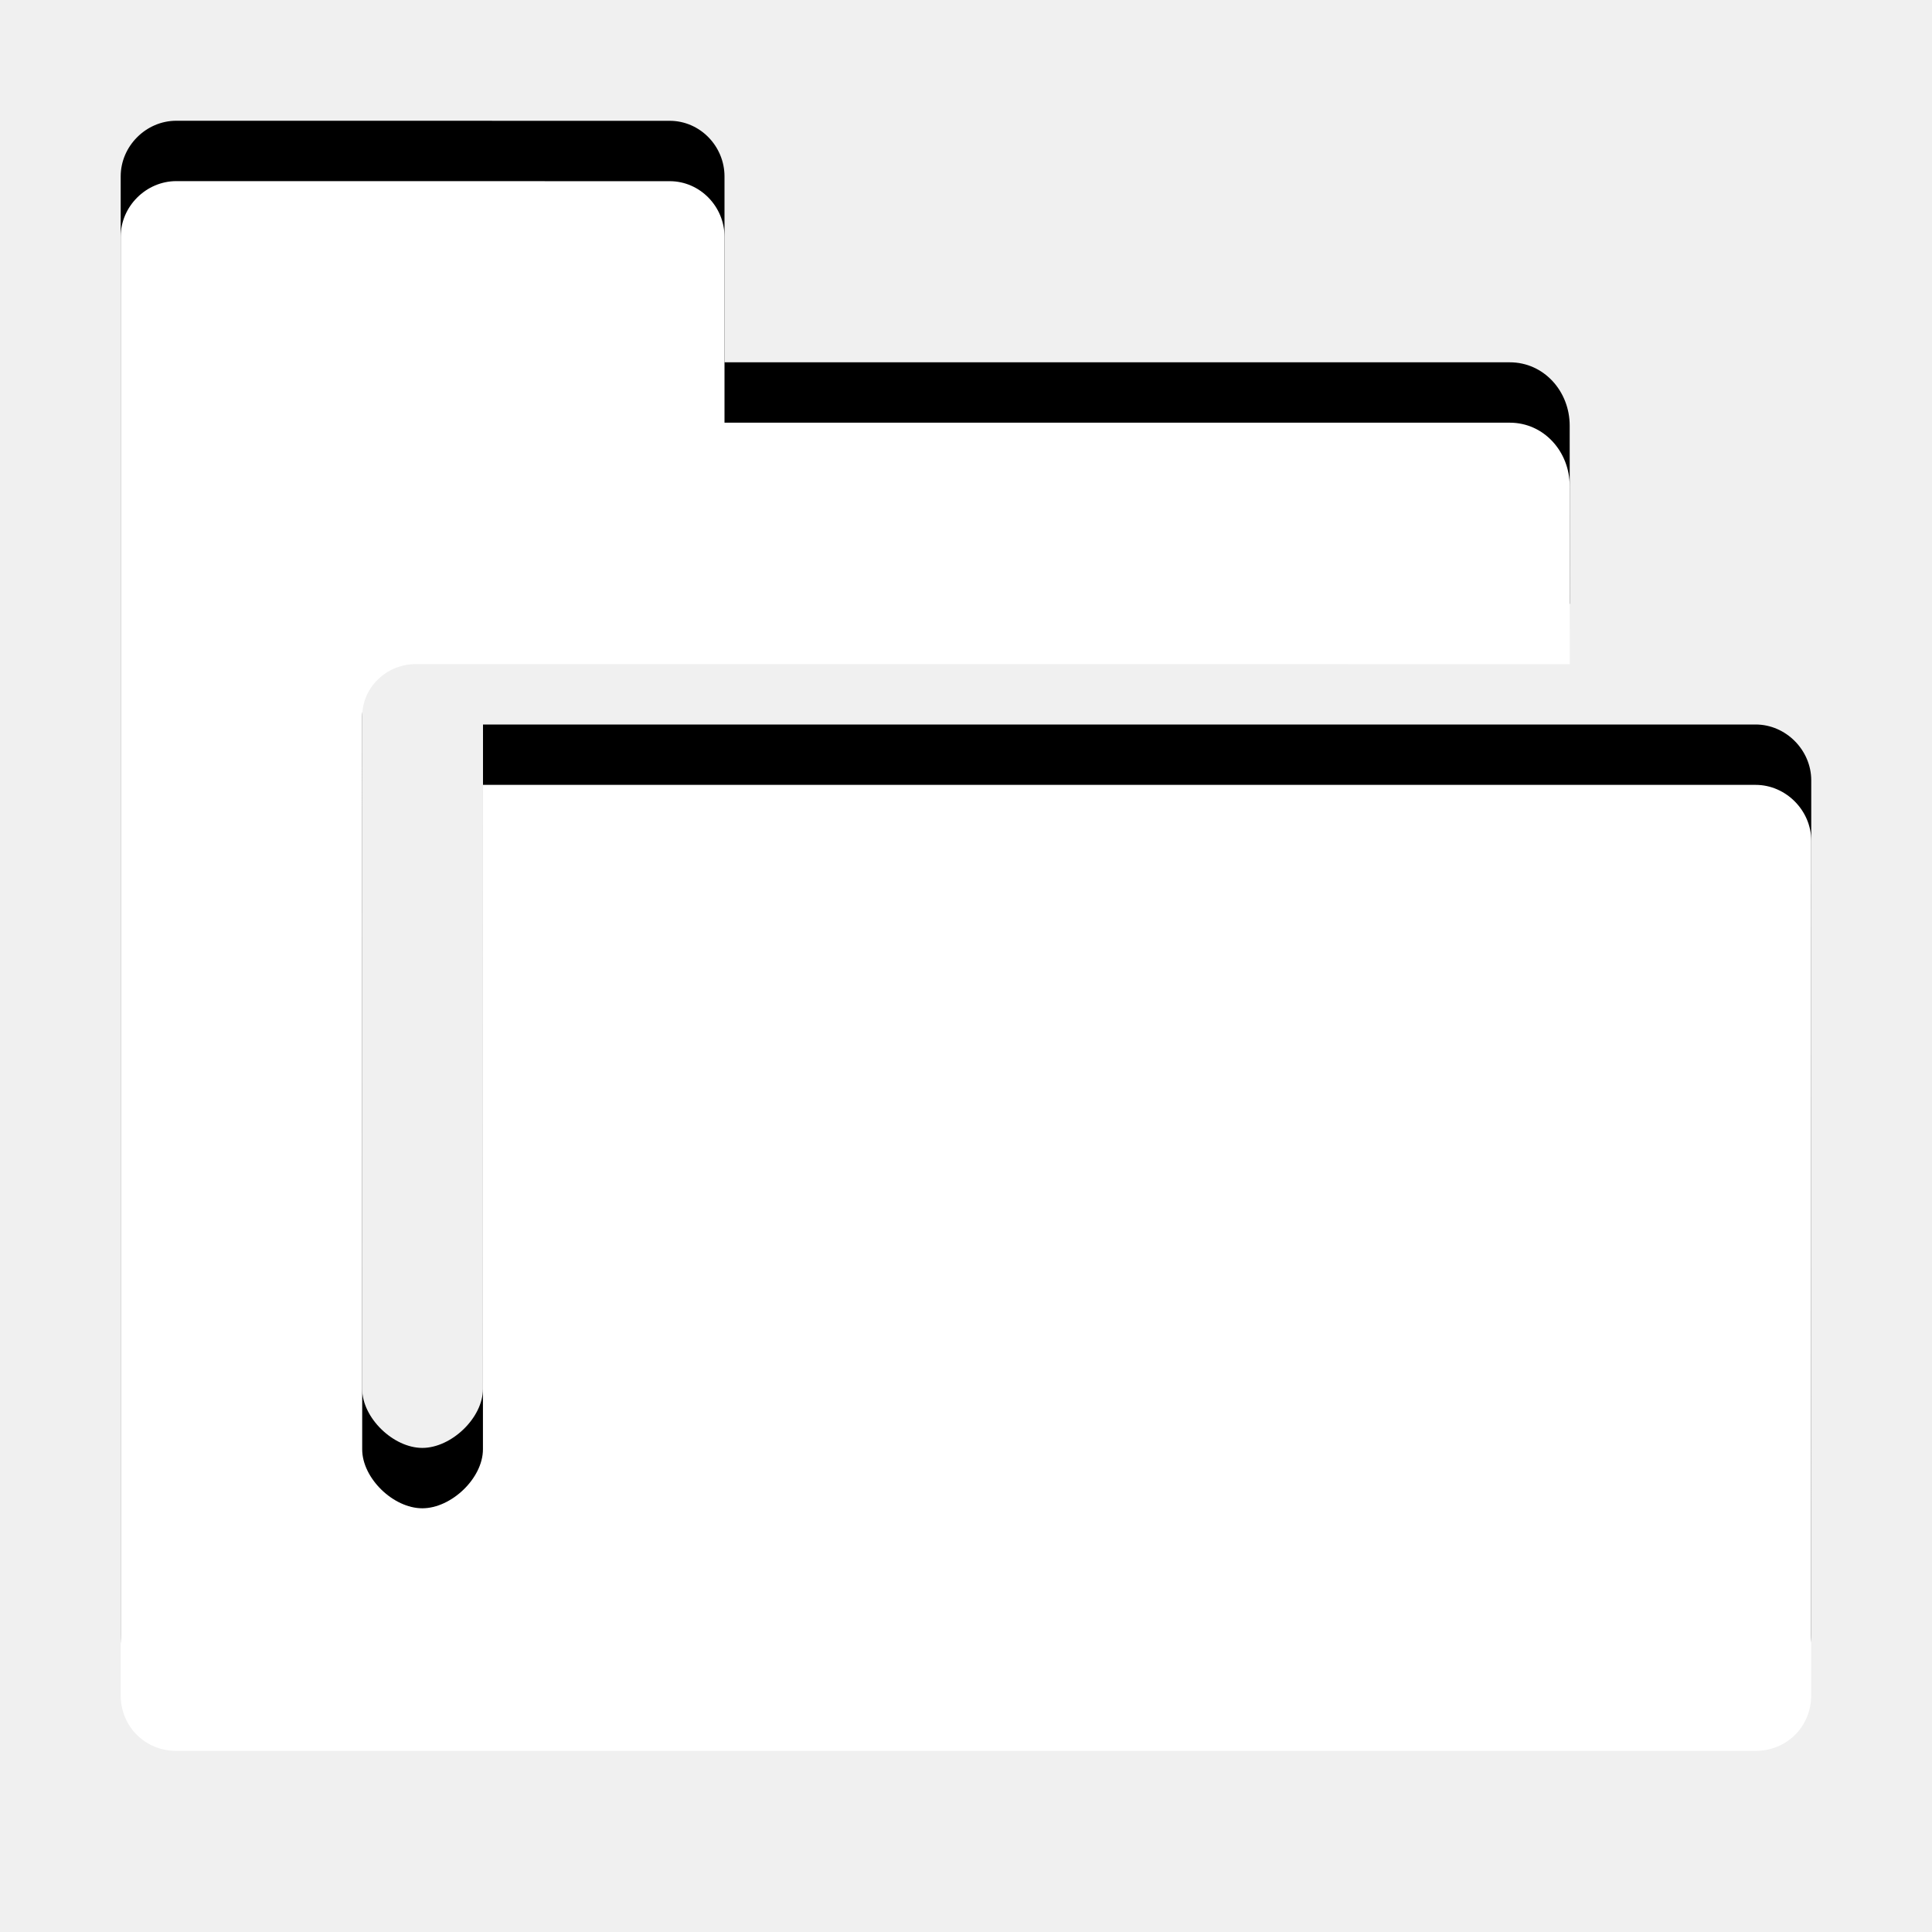
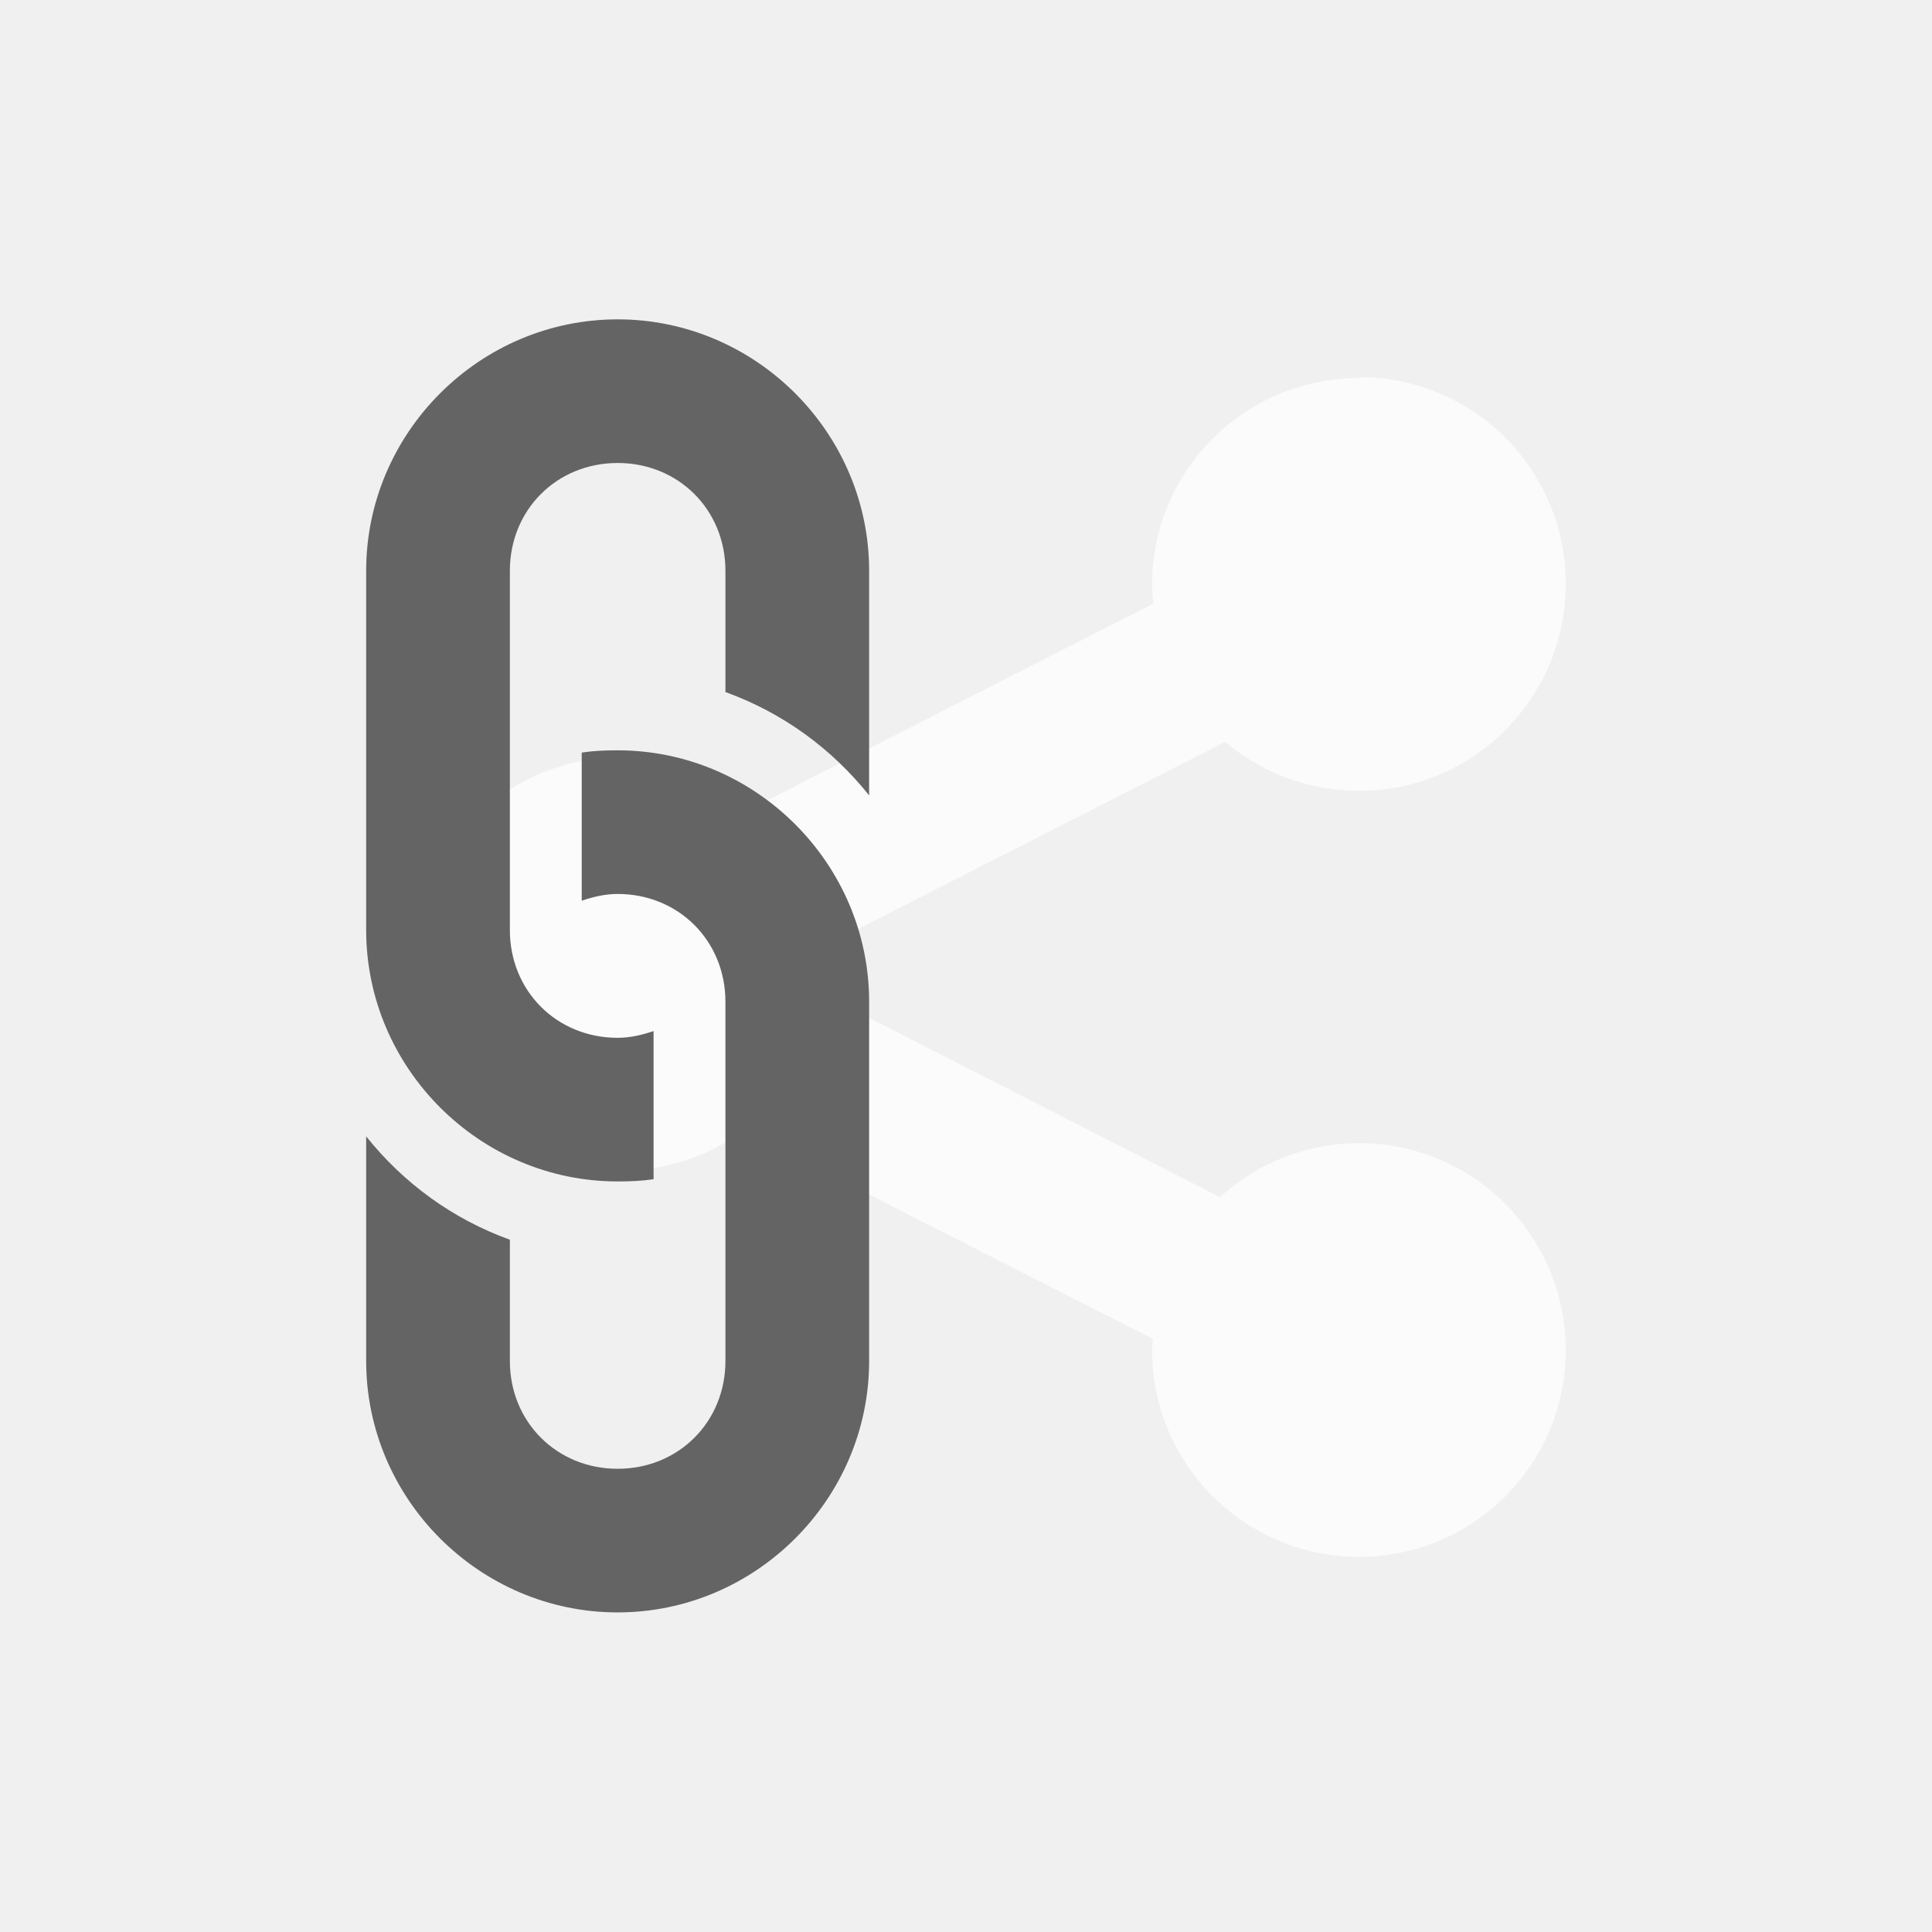
<svg xmlns="http://www.w3.org/2000/svg" height="32" width="32" version="1.1">
-   <g transform="translate(573.14 110.3)" fill-rule="evenodd">
-     <path d="m-570.22-108.3c-0.501 0-0.921 0.42-0.921 0.921v24.158c0 0.517 0.403 0.921 0.921 0.921h26.158c0.518 0 0.921-0.403 0.921-0.921l0.001-14.154c0-0.501-0.42-0.925-0.921-0.925h-21.079l-0.001 11.005c0 0.48-0.524 0.977-1.004 0.977-0.48 0-0.996-0.497-0.996-0.977l0.001-12.143c0-0.48 0.405-0.862 0.885-0.862h4.594l14.521 0.001-0.001-2.952c0-0.567-0.426-1.048-0.992-1.048h-13.007v-3.079c0-0.501-0.406-0.921-0.907-0.921z" />
-     <path d="m-570.22-107.3c-0.501 0-0.921 0.42-0.921 0.921v24.158c0 0.517 0.403 0.921 0.921 0.921h26.158c0.518 0 0.921-0.403 0.921-0.921l0.001-14.154c0-0.501-0.42-0.925-0.921-0.925h-21.079l-0.001 11.005c0 0.48-0.524 0.977-1.004 0.977-0.48 0-0.996-0.497-0.996-0.977l0.001-12.143c0-0.48 0.405-0.862 0.885-0.862h4.594l14.521 0.001-0.001-2.952c0-0.567-0.426-1.048-0.992-1.048h-13.007v-3.079c0-0.501-0.406-0.921-0.907-0.921z" fill="#fff" />
+   <g opacity="0.715" transform="matrix(1.3947 0 0 1.3947 5.4571 -1440.6)" fill="#fff">
+     <path fill="#fff" d="m12.228 1037.4c-1.357 0-2.459 1.098-2.459 2.454 0 0.075 0.008 0.15 0.015 0.224l-4.735 2.414c-0.429-0.367-0.986-0.586-1.595-0.586-1.357 0-2.454 1.098-2.454 2.454 0 1.357 1.098 2.454 2.454 2.454 0.546 0 1.053-0.175 1.461-0.477l4.864 2.474c-0.002 0.044-0.01 0.089-0.01 0.134 0 1.357 1.103 2.454 2.459 2.454s2.454-1.098 2.454-2.454-1.098-2.459-2.454-2.459c-0.637 0-1.218 0.244-1.654 0.641l-4.695-2.4c0.019-0.123 0.035-0.249 0.035-0.378 0-0.072-0.009-0.144-0.015-0.214l4.739-2.414c0.428 0.363 0.985 0.581 1.59 0.581 1.357 0 2.454-1.103 2.454-2.459s-1.098-2.454-2.454-2.454z" />
+   </g>
+   <g transform="matrix(0 -1.1901 1.1901 0 79.256 98.115)" fill="#646464">
+     <path style="color:#000000;block-progression:tb;text-transform:none;text-indent:0" d="m69.5-61.5c-1.922 0-3.5 1.578-3.5 3.5 0 0.174 0.006 0.332 0.031 0.5h2.062c-0.053-0.156-0.094-0.323-0.094-0.5 0-0.848 0.652-1.5 1.5-1.5h5c0.848 0 1.5 0.652 1.5 1.5s-0.652 1.5-1.5 1.5h-1.688c-0.287 0.795-0.786 1.479-1.438 2h3.125c1.922 0 3.5-1.578 3.5-3.5s-1.578-3.5-3.5-3.5h-5z" />
+     <path style="color:#000000;block-progression:tb;text-transform:none;text-indent:0" d="m68.5-54.5c1.922 0 3.5-1.578 3.5-3.5 0-0.174-0.006-0.332-0.031-0.5h-2.062c0.053 0.156 0.094 0.323 0.094 0.5 0 0.848-0.652 1.5-1.5 1.5h-5c-0.848 0-1.5-0.652-1.5-1.5s0.652-1.5 1.5-1.5h1.688c0.287-0.795 0.786-1.479 1.438-2h-3.125c-1.922 0-3.5 1.578-3.5 3.5s1.578 3.5 3.5 3.5h5z" />
  </g>
</svg>
